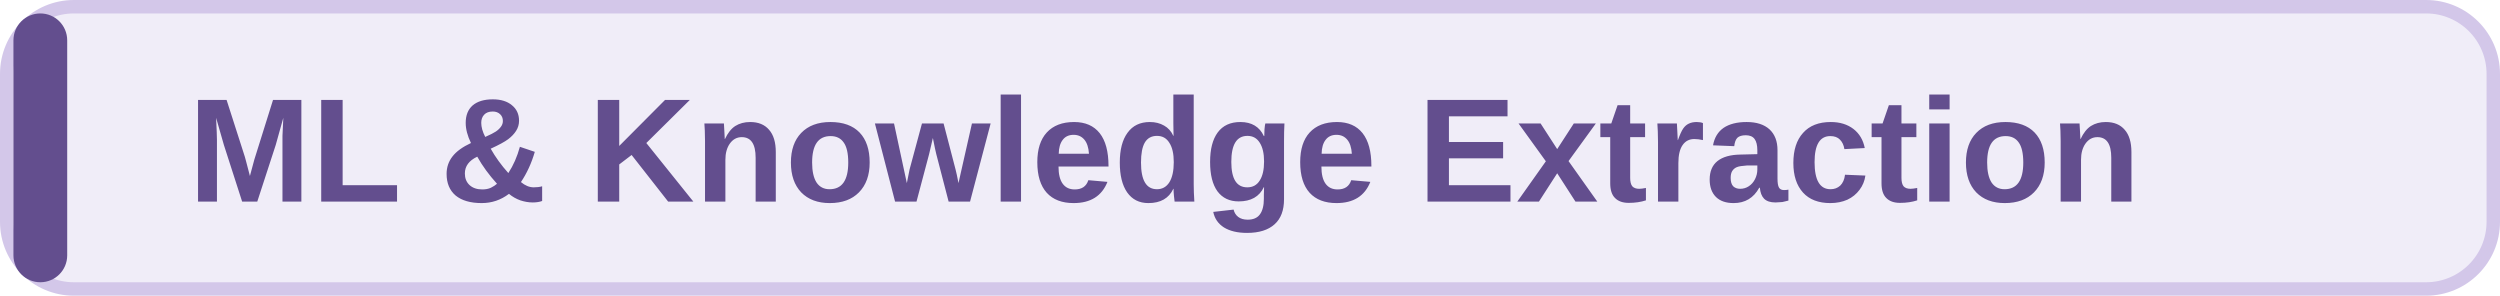
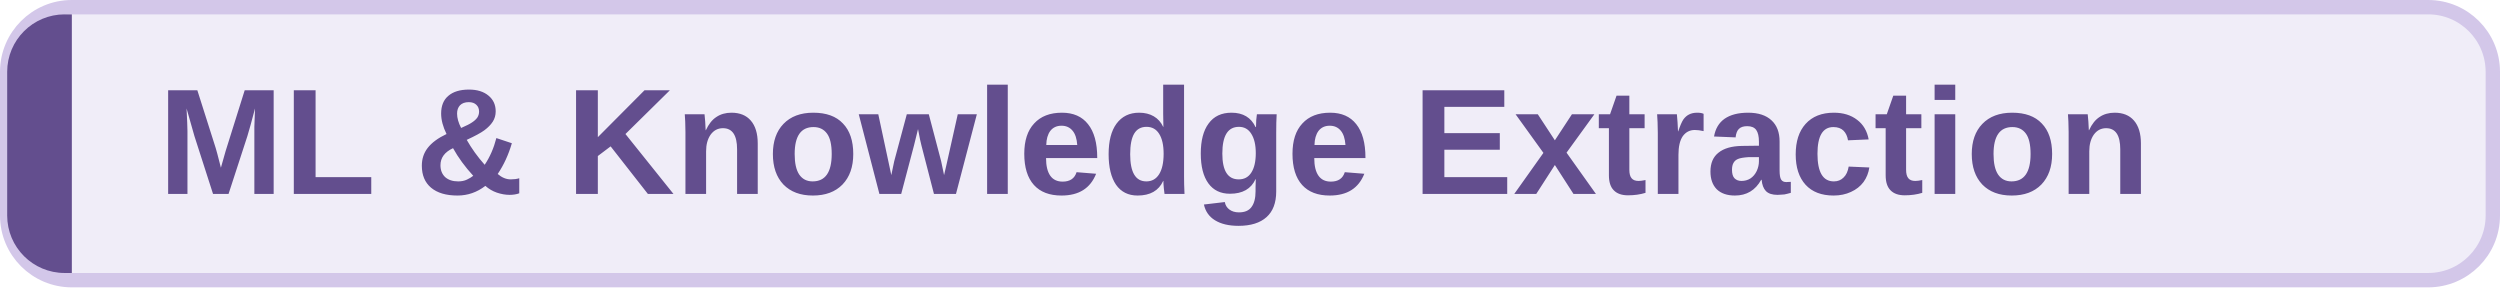
- <svg xmlns="http://www.w3.org/2000/svg" viewBox="0 0 186 22" width="186" height="22" role="img" aria-label="ML &amp; Knowledge Extraction">
-   <rect x=".5" y=".5" width="185" height="21" rx="5" fill="#f0edf8" stroke="#d3c7e9" />
-   <rect x="1" y="1" width="4" height="20" rx="2" fill="#634e8e" />
-   <text x="14" y="15" fill="#634e8e" font-family="Arial,Helvetica,sans-serif" font-size="11" font-weight="700">ML &amp; Knowledge Extraction</text>
+ <svg xmlns="http://www.w3.org/2000/svg" viewBox="0 0 174 20" width="174" height="20" role="img" aria-label="ML &amp; Knowledge Extraction">
+   <rect x=".5" y=".5" width="173" height="19" rx="4.5" fill="#f0edf8" stroke="#d3c7e9" />
+   <path d="M4.5 1h.5v18h-.5A4 4 0 0 1 .5 15V5a4 4 0 0 1 4-4Z" fill="#634e8e" />
+   <text x="11" y="13.5" fill="#634e8e" font-family="-apple-system,BlinkMacSystemFont,Segoe UI,Arial,sans-serif" font-size="10.5" font-weight="650">ML &amp; Knowledge Extraction</text>
</svg>
